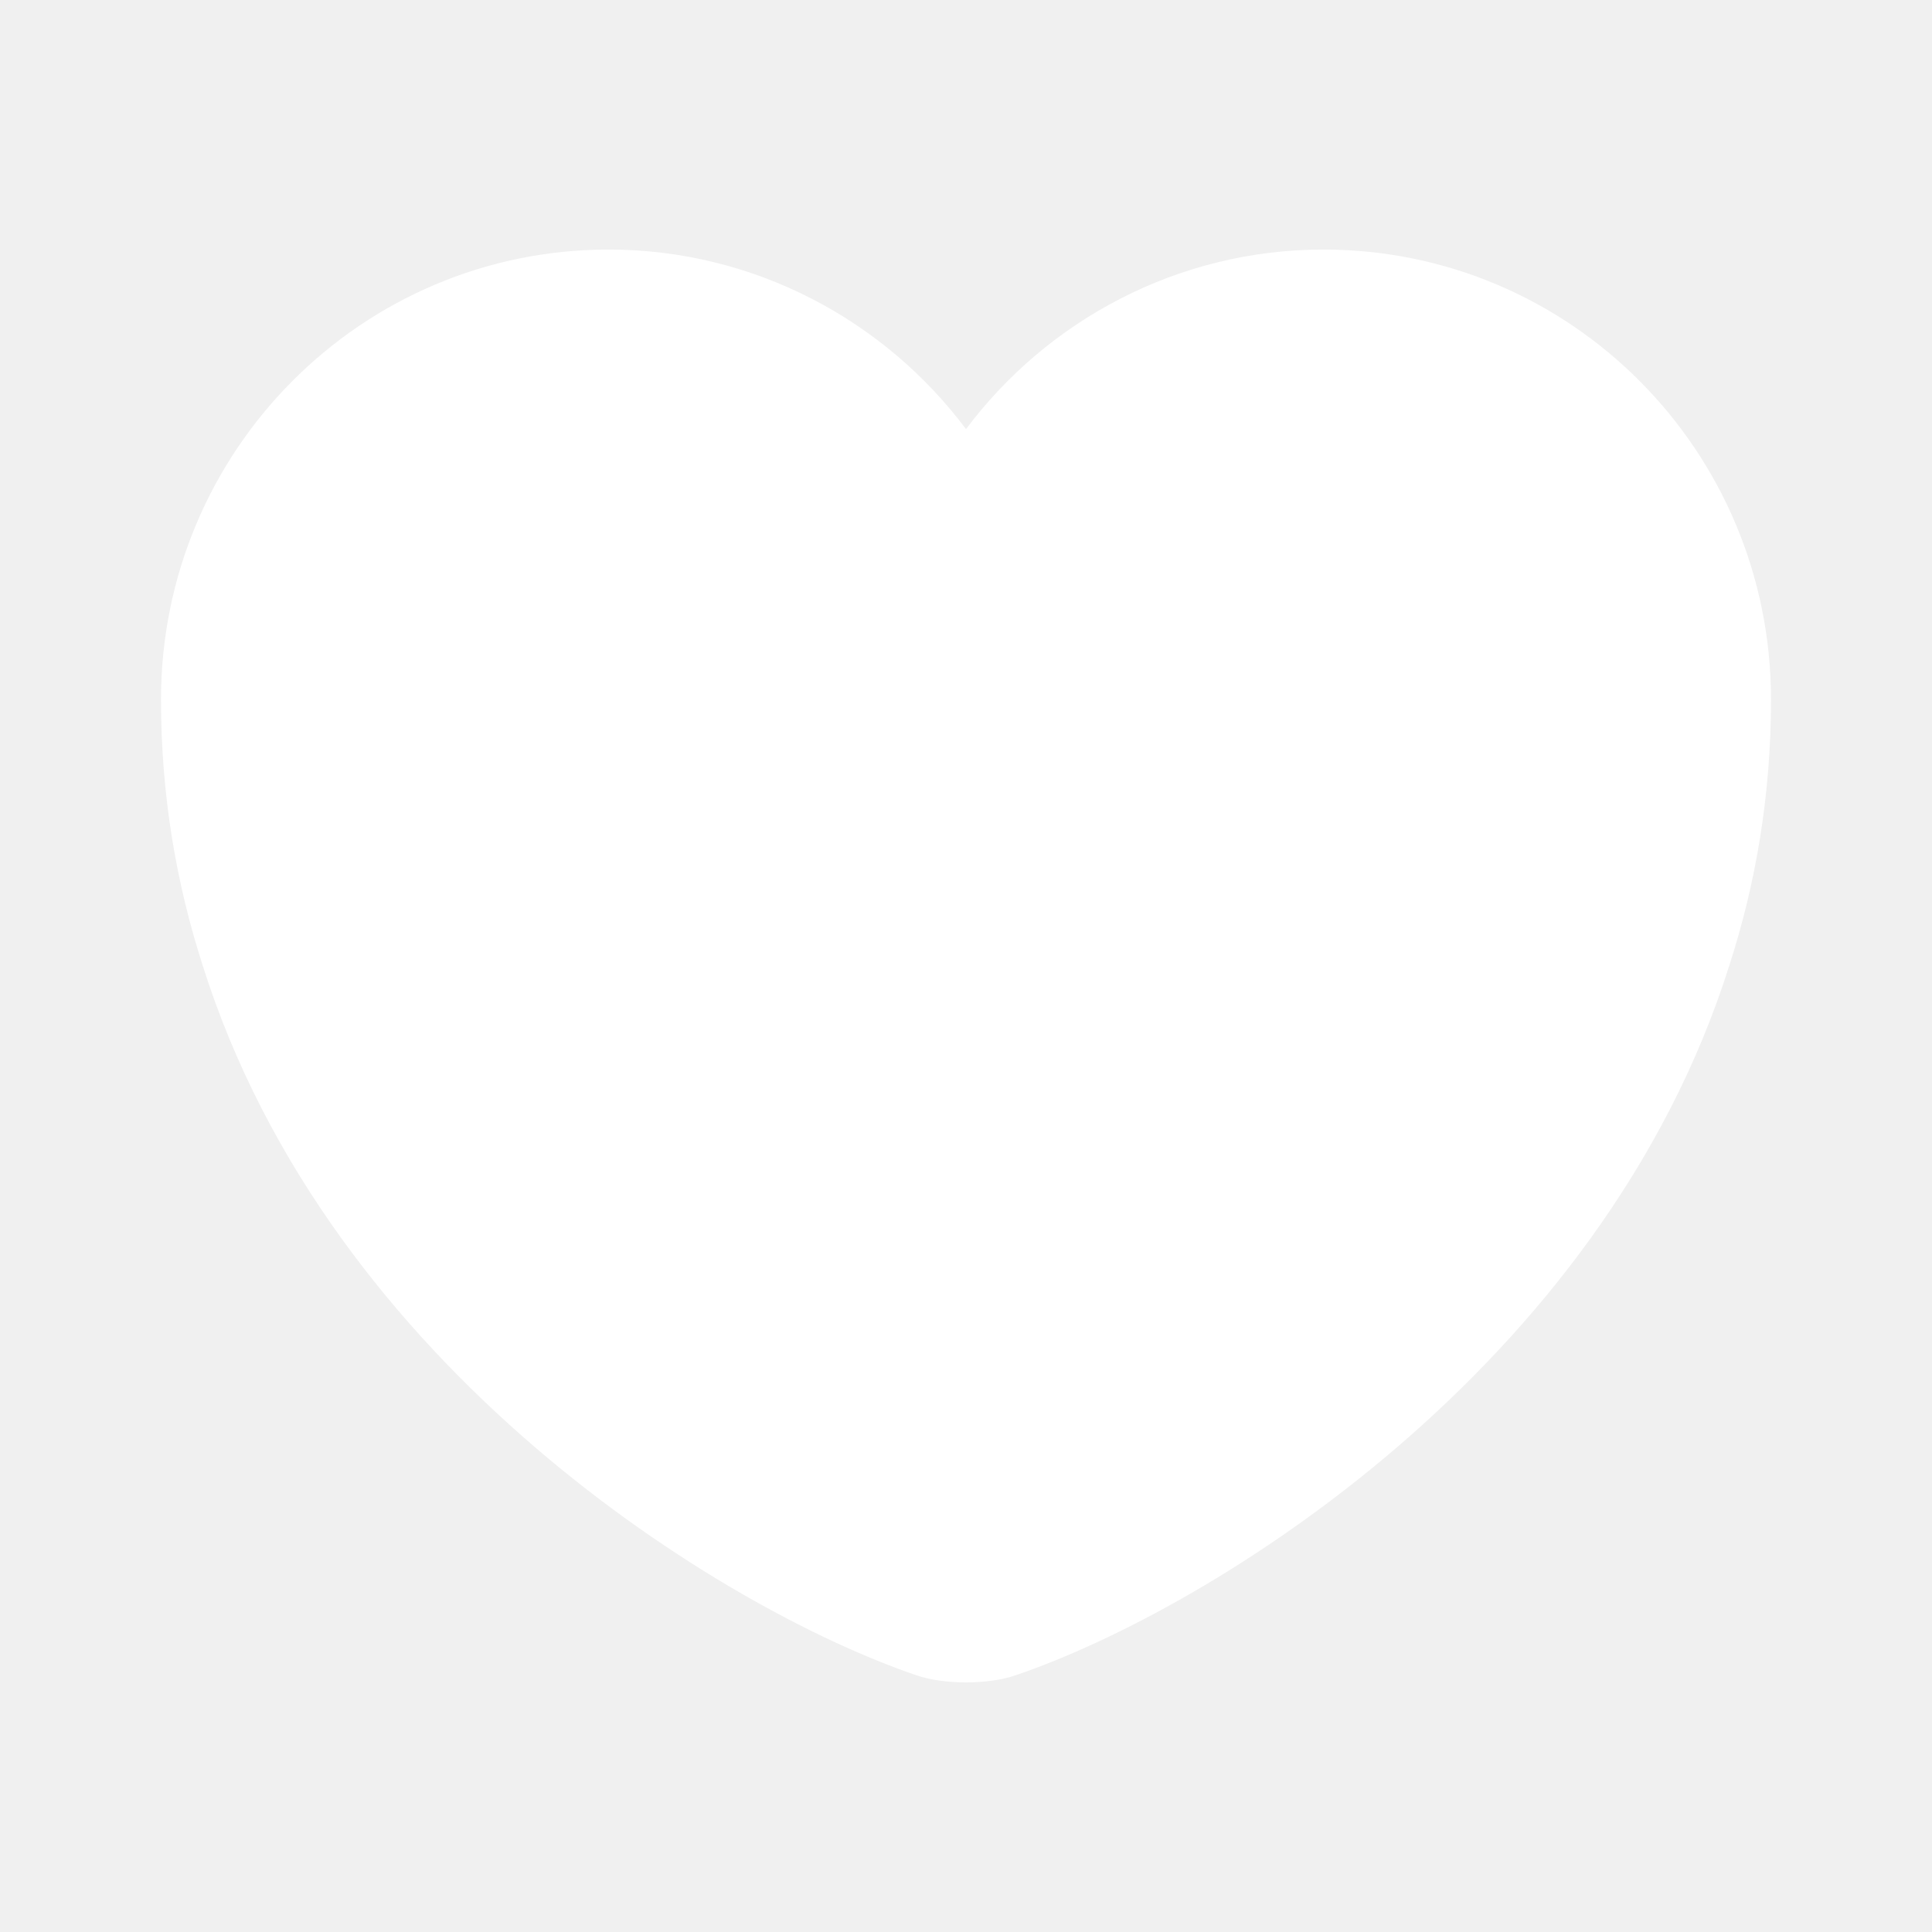
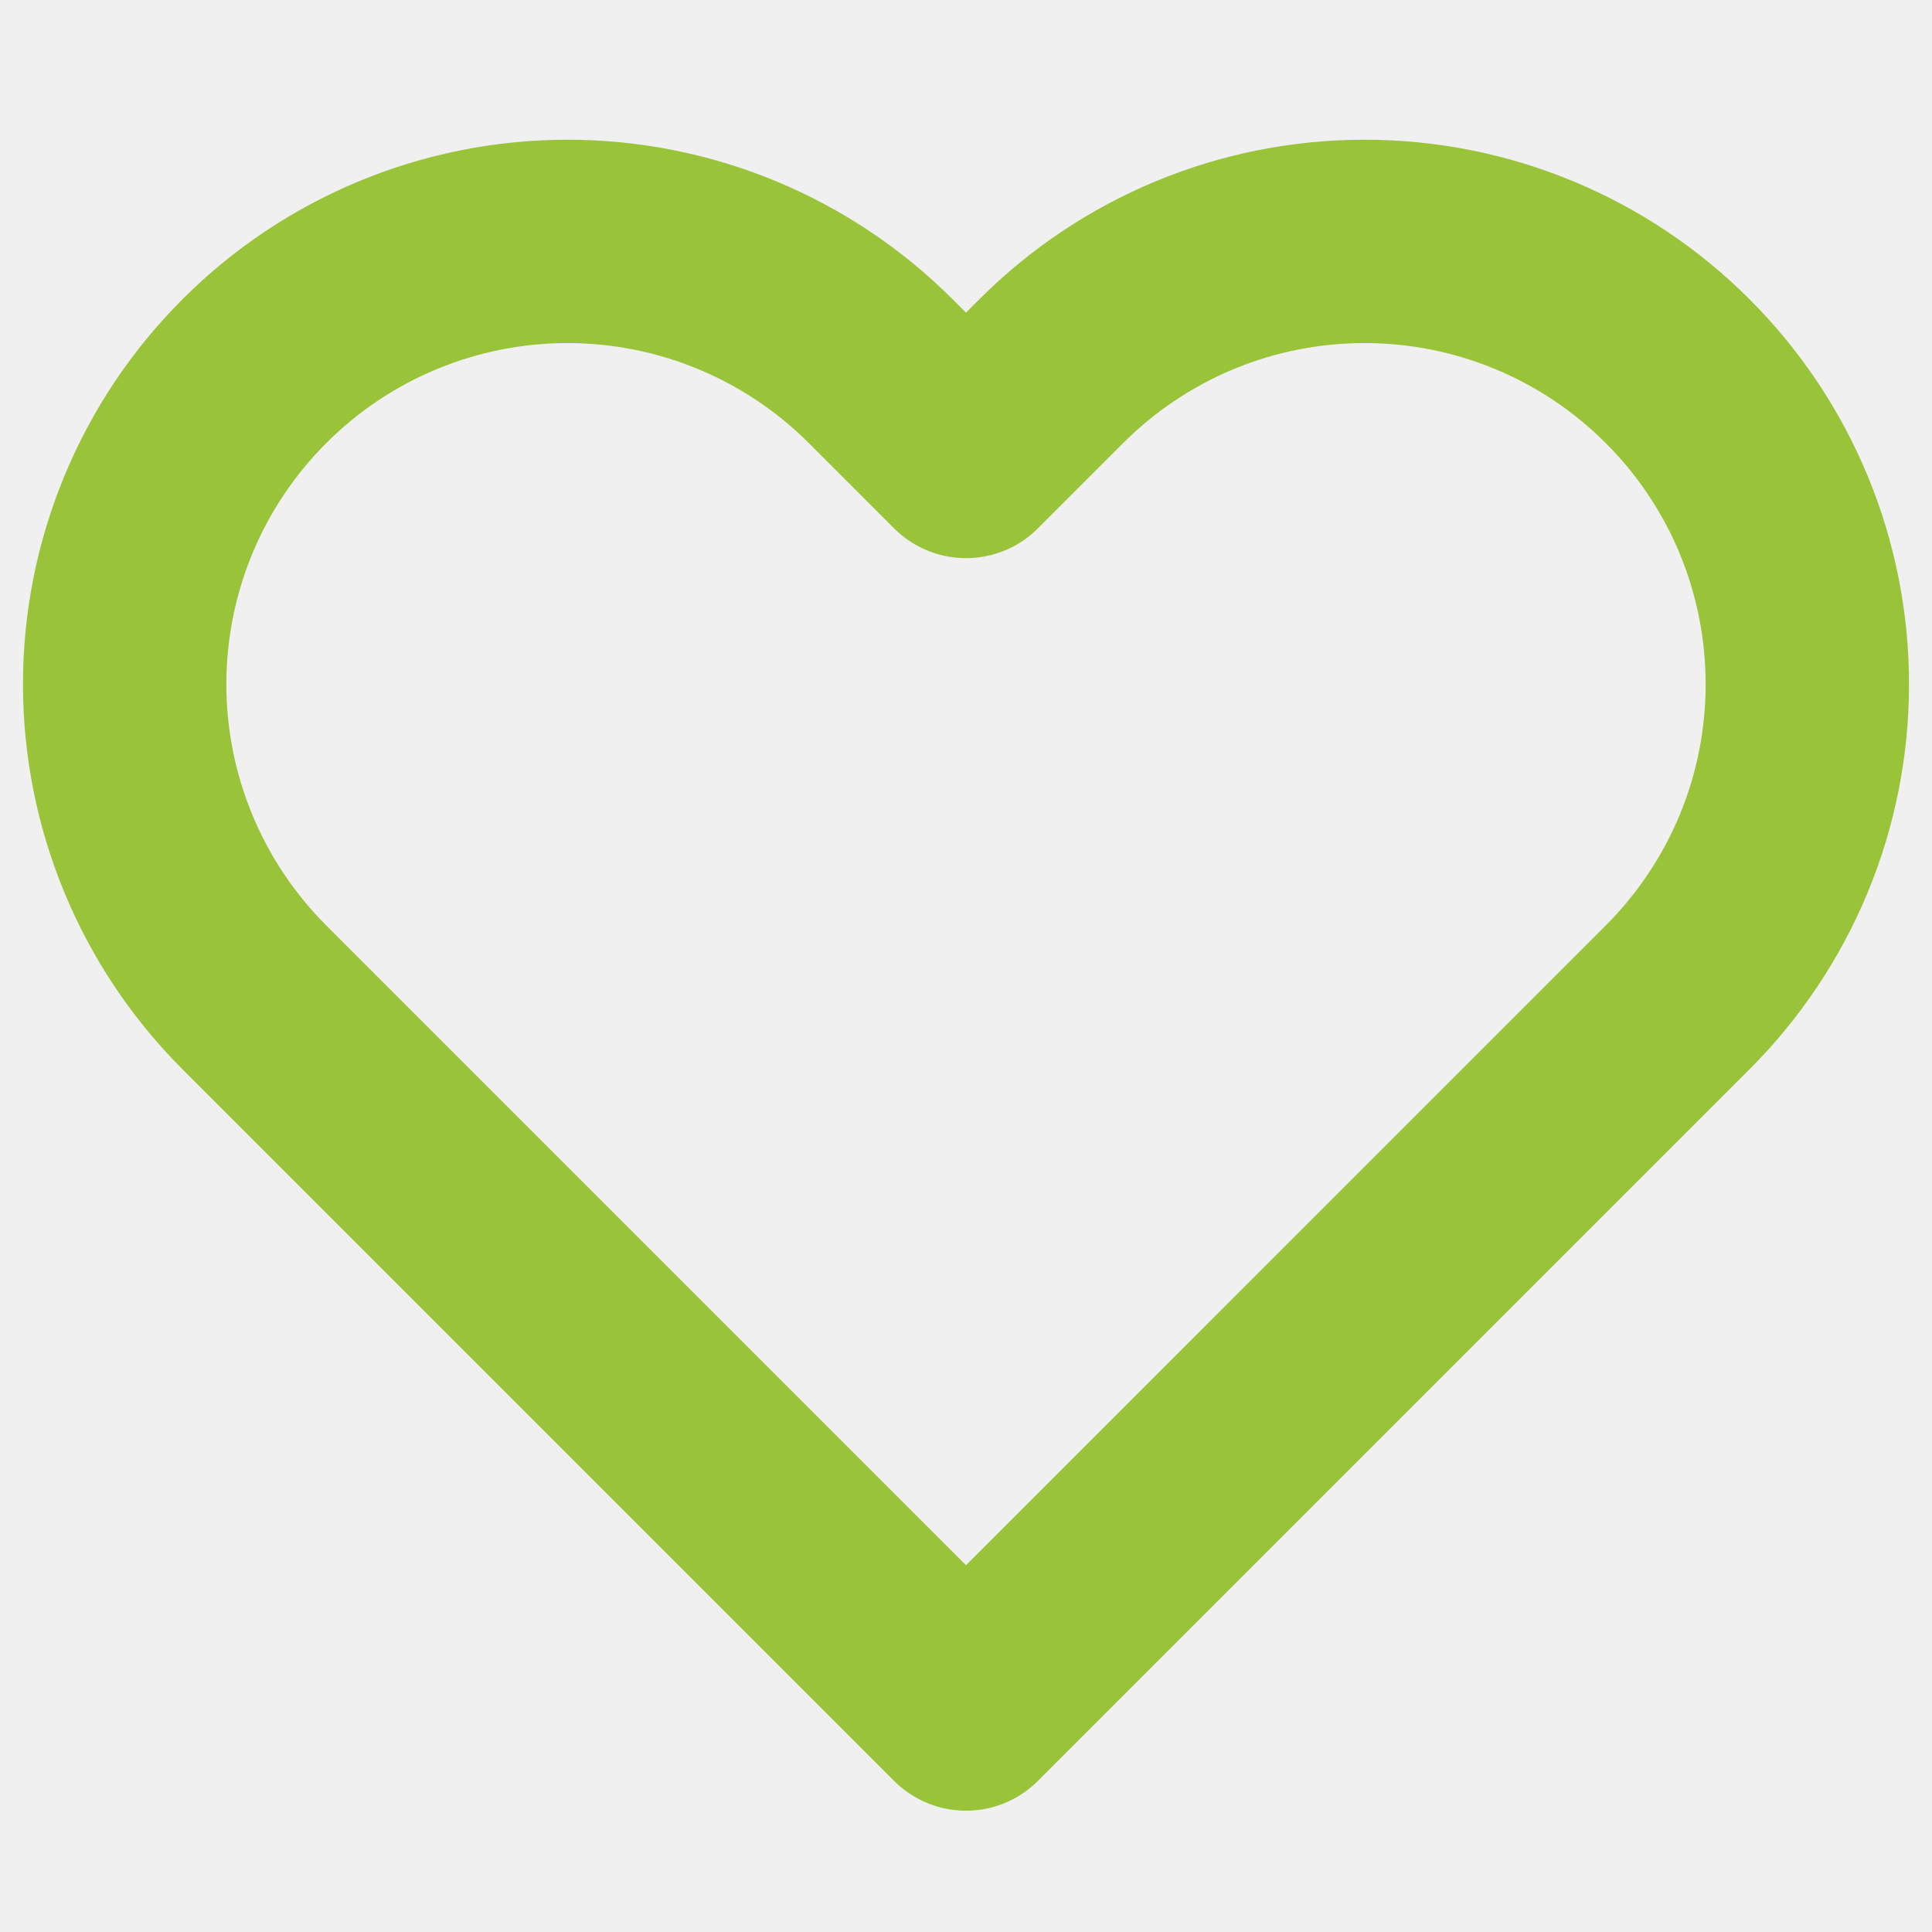
- <svg xmlns="http://www.w3.org/2000/svg" width="18" height="18" viewBox="0 0 18 18" fill="none">
-   <path d="M12.33 2.325C10.973 2.325 9.758 2.985 9 3.998C8.242 2.985 7.027 2.325 5.67 2.325C3.368 2.325 1.5 4.2 1.5 6.518C1.5 7.41 1.643 8.235 1.89 9C3.075 12.75 6.728 14.992 8.535 15.607C8.79 15.697 9.21 15.697 9.465 15.607C11.273 14.992 14.925 12.75 16.11 9C16.358 8.235 16.5 7.41 16.5 6.518C16.5 4.2 14.633 2.325 12.33 2.325Z" fill="white" />
+ <svg xmlns="http://www.w3.org/2000/svg" width="19" height="19" viewBox="0 0 19 19" fill="none">
+   <path d="M16.498 3.65C16.094 3.245 15.614 2.924 15.085 2.705C14.557 2.486 13.991 2.374 13.419 2.374C12.847 2.374 12.28 2.486 11.752 2.705C11.224 2.924 10.743 3.245 10.339 3.65L9.5 4.489L8.661 3.65C7.844 2.833 6.736 2.374 5.581 2.374C4.426 2.374 3.318 2.833 2.502 3.65C1.685 4.466 1.226 5.574 1.226 6.729C1.226 7.884 1.685 8.992 2.502 9.809L3.341 10.648L9.5 16.807L15.659 10.648L16.498 9.809C16.903 9.404 17.224 8.924 17.443 8.396C17.662 7.867 17.774 7.301 17.774 6.729C17.774 6.157 17.662 5.591 17.443 5.062C17.224 4.534 16.903 4.054 16.498 3.65V3.65Z" stroke="#99C339" stroke-width="2" stroke-linecap="round" stroke-linejoin="round" />
</svg>
